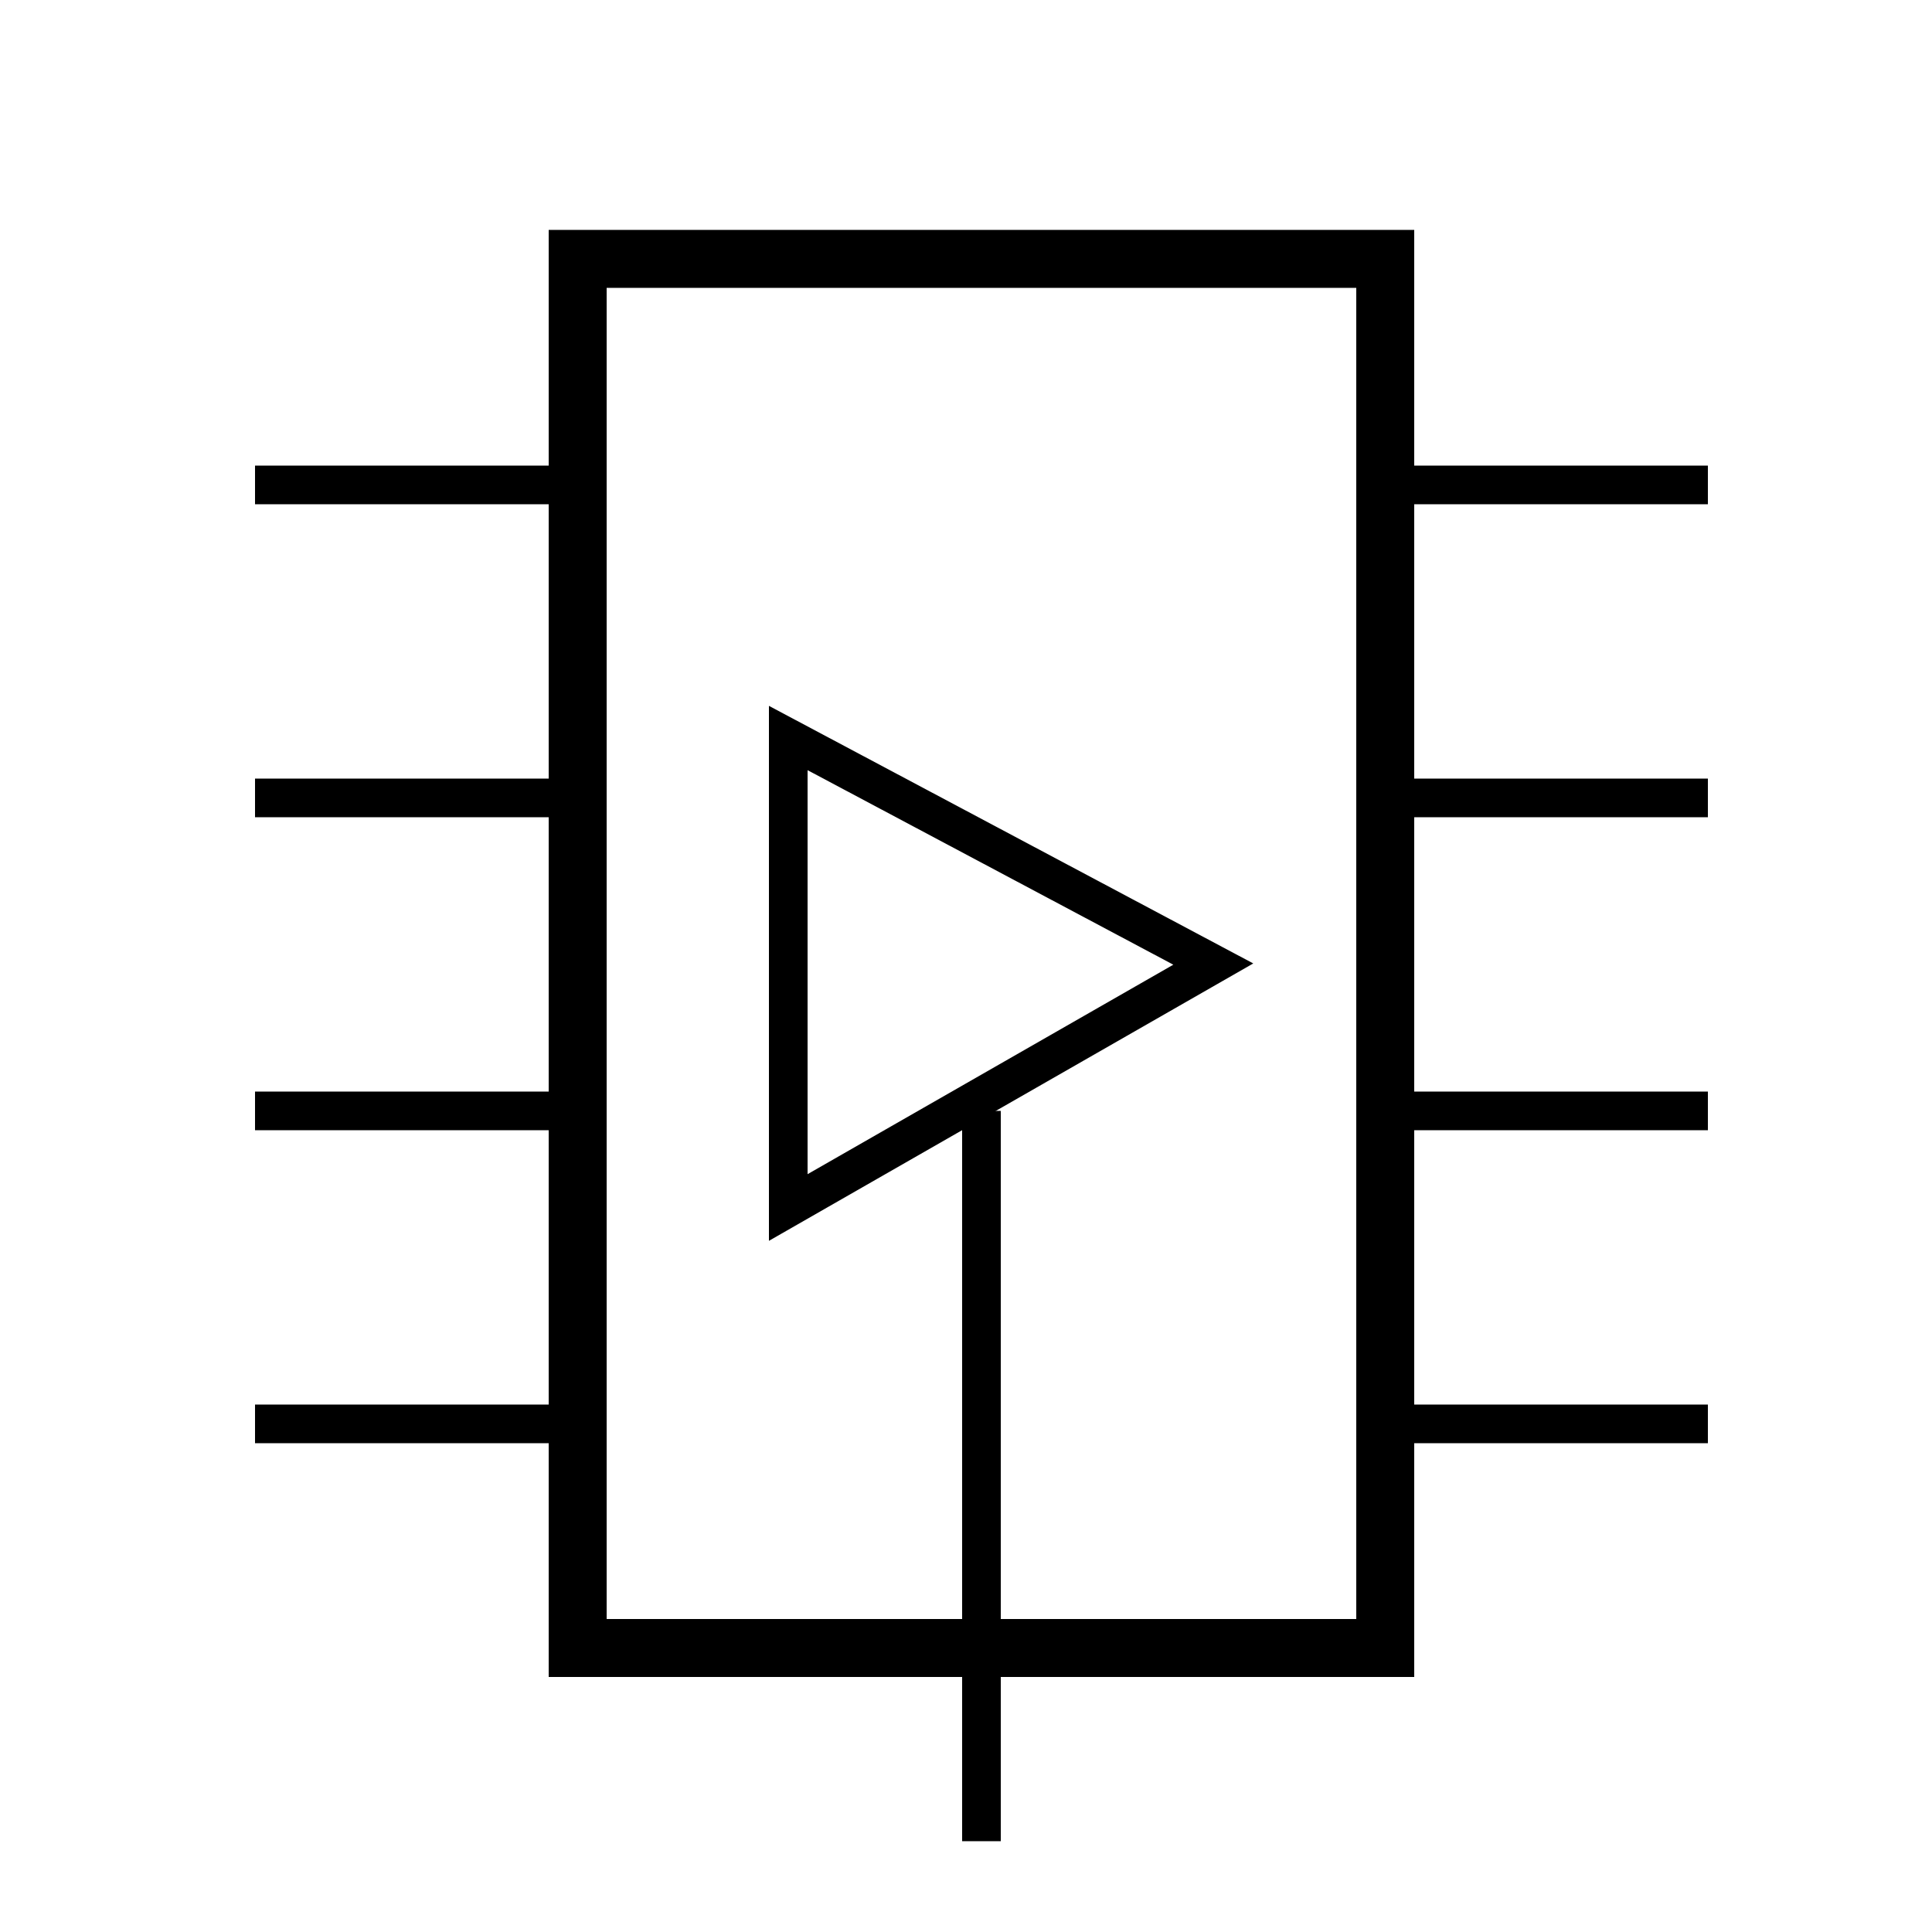
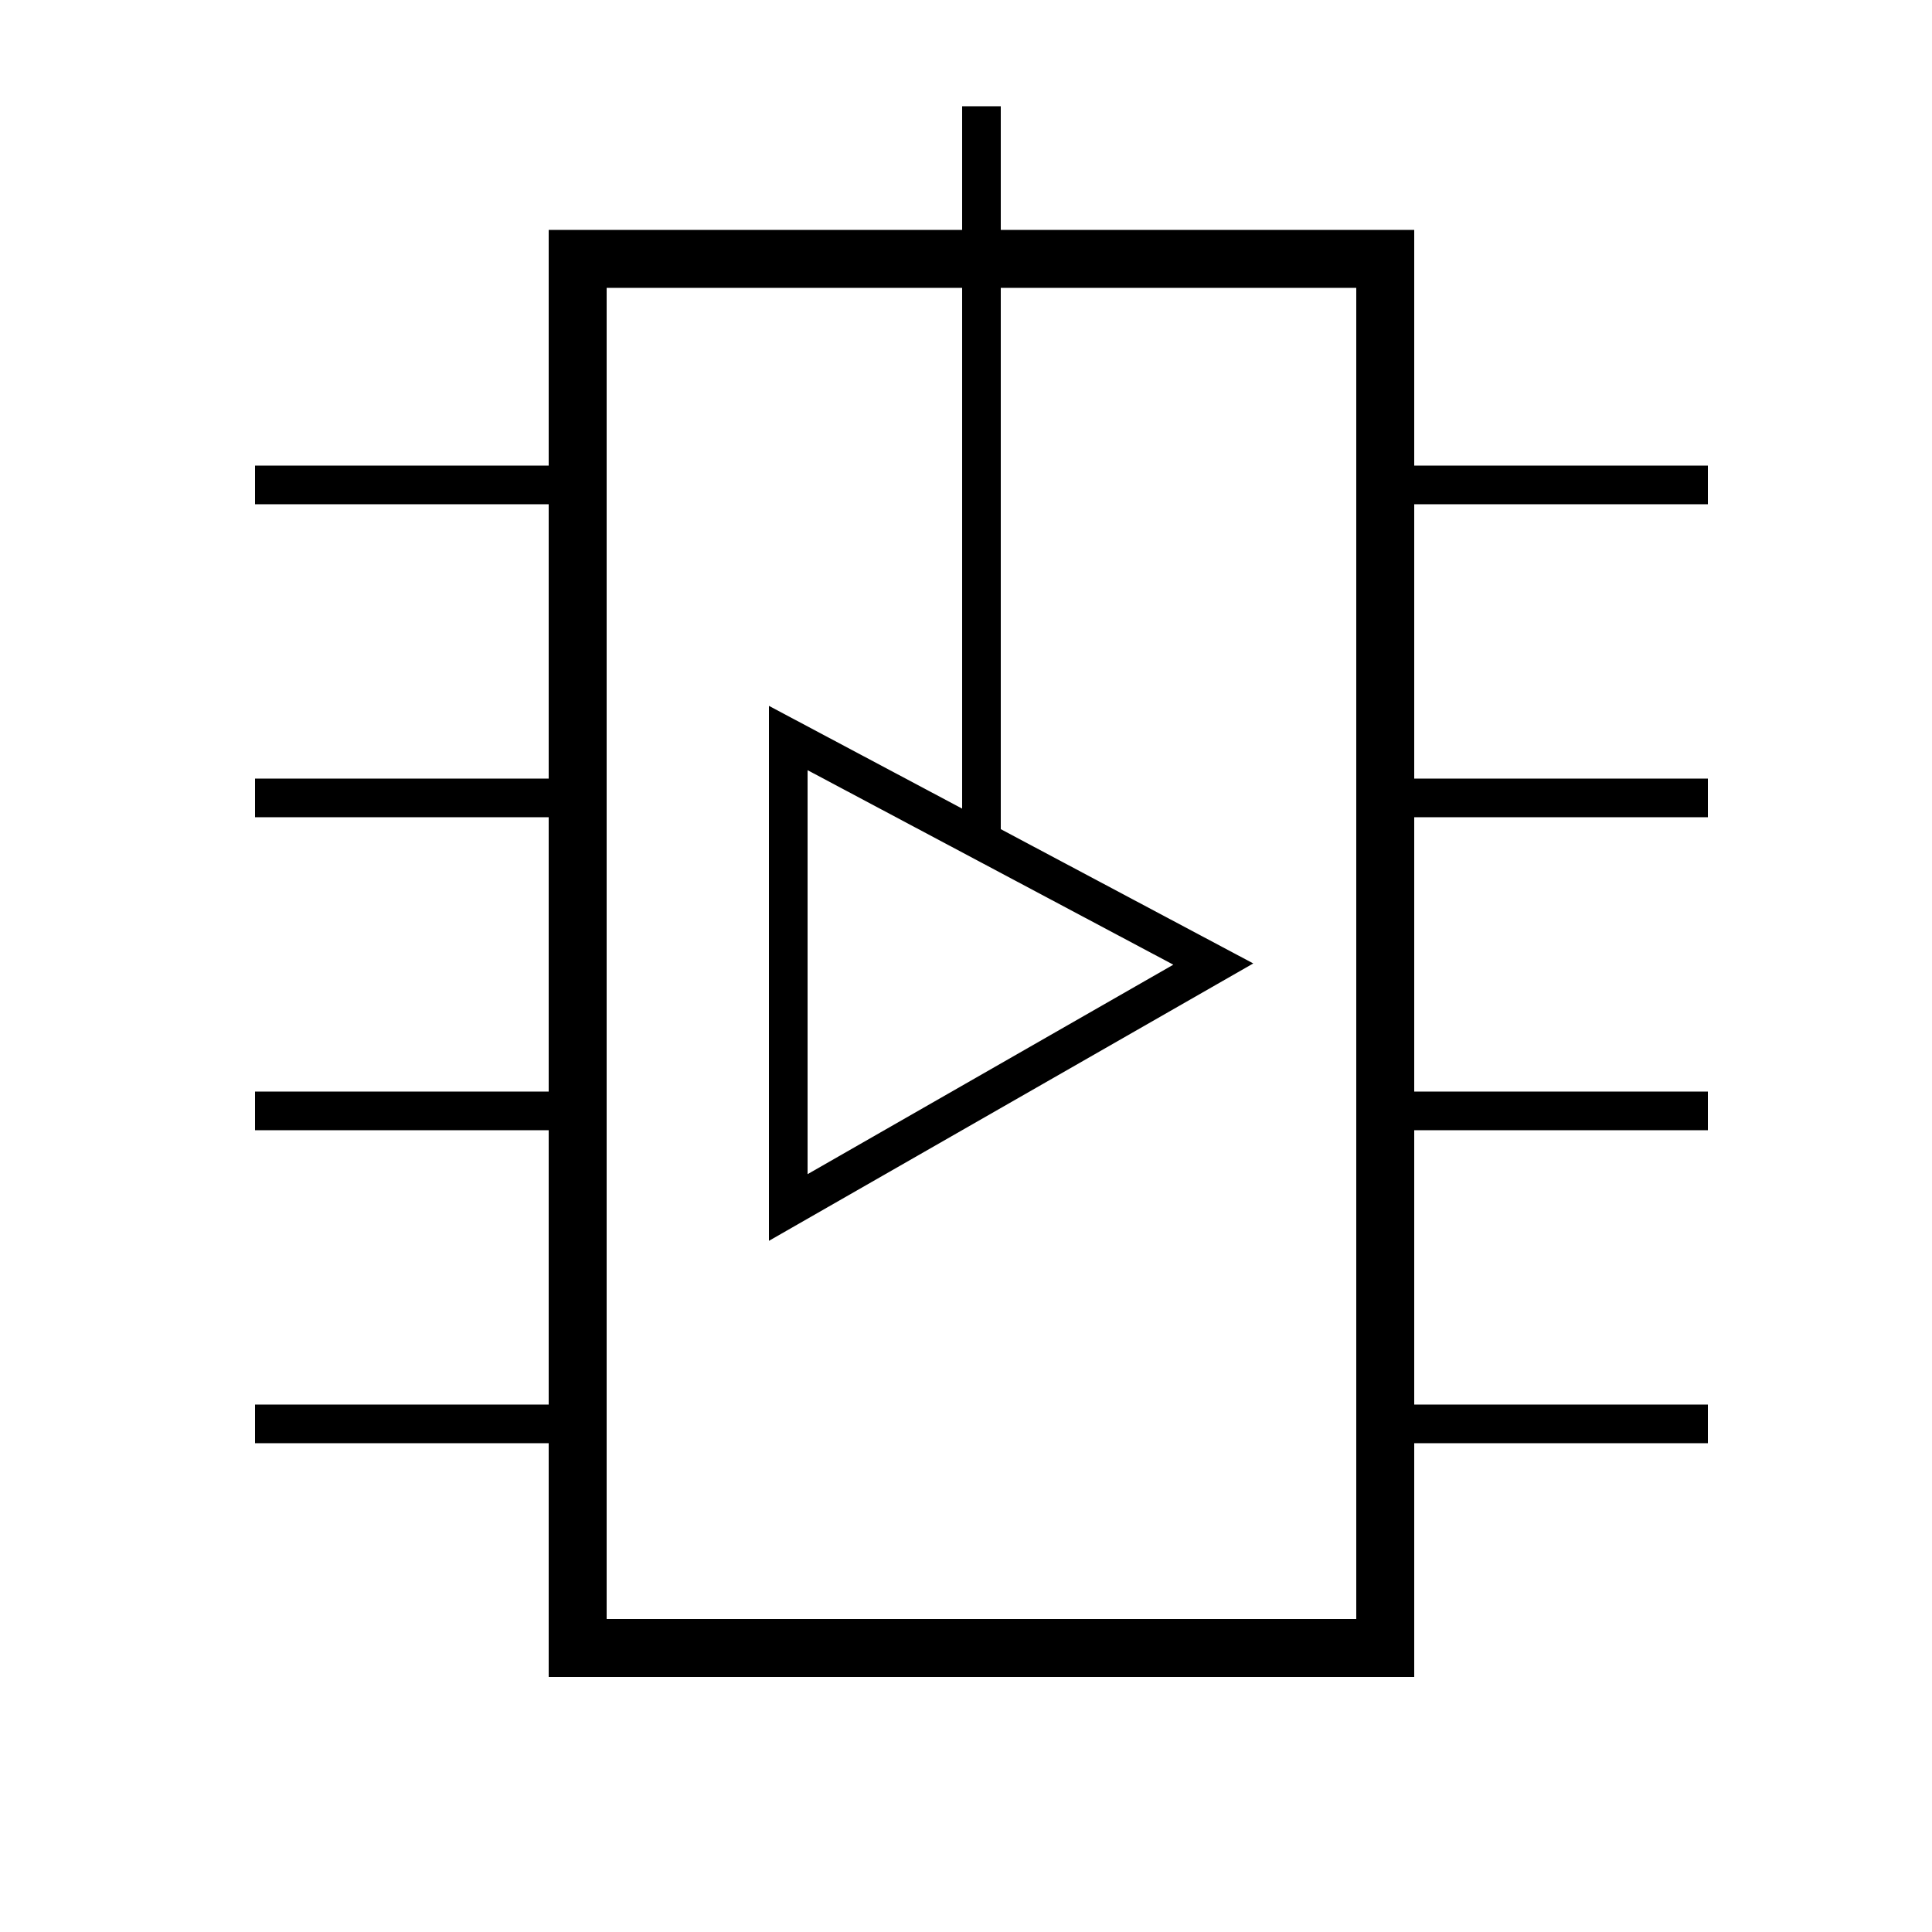
<svg xmlns="http://www.w3.org/2000/svg" version="1.1" id="Layer_1" x="0px" y="0px" viewBox="0 0 100 100" style="enable-background:new 0 0 100 100;" xml:space="preserve">
  <style type="text/css">
	.st0{fill:none;stroke:#000000;stroke-width:3;stroke-linecap:square;}
	.st1{fill:none;stroke:#000000;stroke-width:2;}
</style>
  <path class="st0" d="M29.9,13.4h41.8v71.9H29.9V13.4z" />
  <line class="st1" x1="29.2" y1="25.1" x2="13.2" y2="25.1" />
-   <line class="st1" x1="50.8" y1="95.3" x2="50.8" y2="57.5" />
+   <line class="st1" x1="50.8" y1="43.3" x2="50.8" y2="5.5" />
  <line class="st1" x1="29.2" y1="73.7" x2="13.2" y2="73.7" />
  <line class="st1" x1="29.2" y1="57.5" x2="13.2" y2="57.5" />
  <line class="st1" x1="29.2" y1="41.3" x2="13.2" y2="41.3" />
  <line class="st1" x1="88.4" y1="25.1" x2="72.4" y2="25.1" />
  <line class="st1" x1="88.4" y1="73.7" x2="72.4" y2="73.7" />
  <line class="st1" x1="88.4" y1="57.5" x2="72.4" y2="57.5" />
  <line class="st1" x1="88.4" y1="41.3" x2="72.4" y2="41.3" />
  <polygon class="st1" points="40.8,38.2 40.8,62.5 62.8,49.9 " />
</svg>
